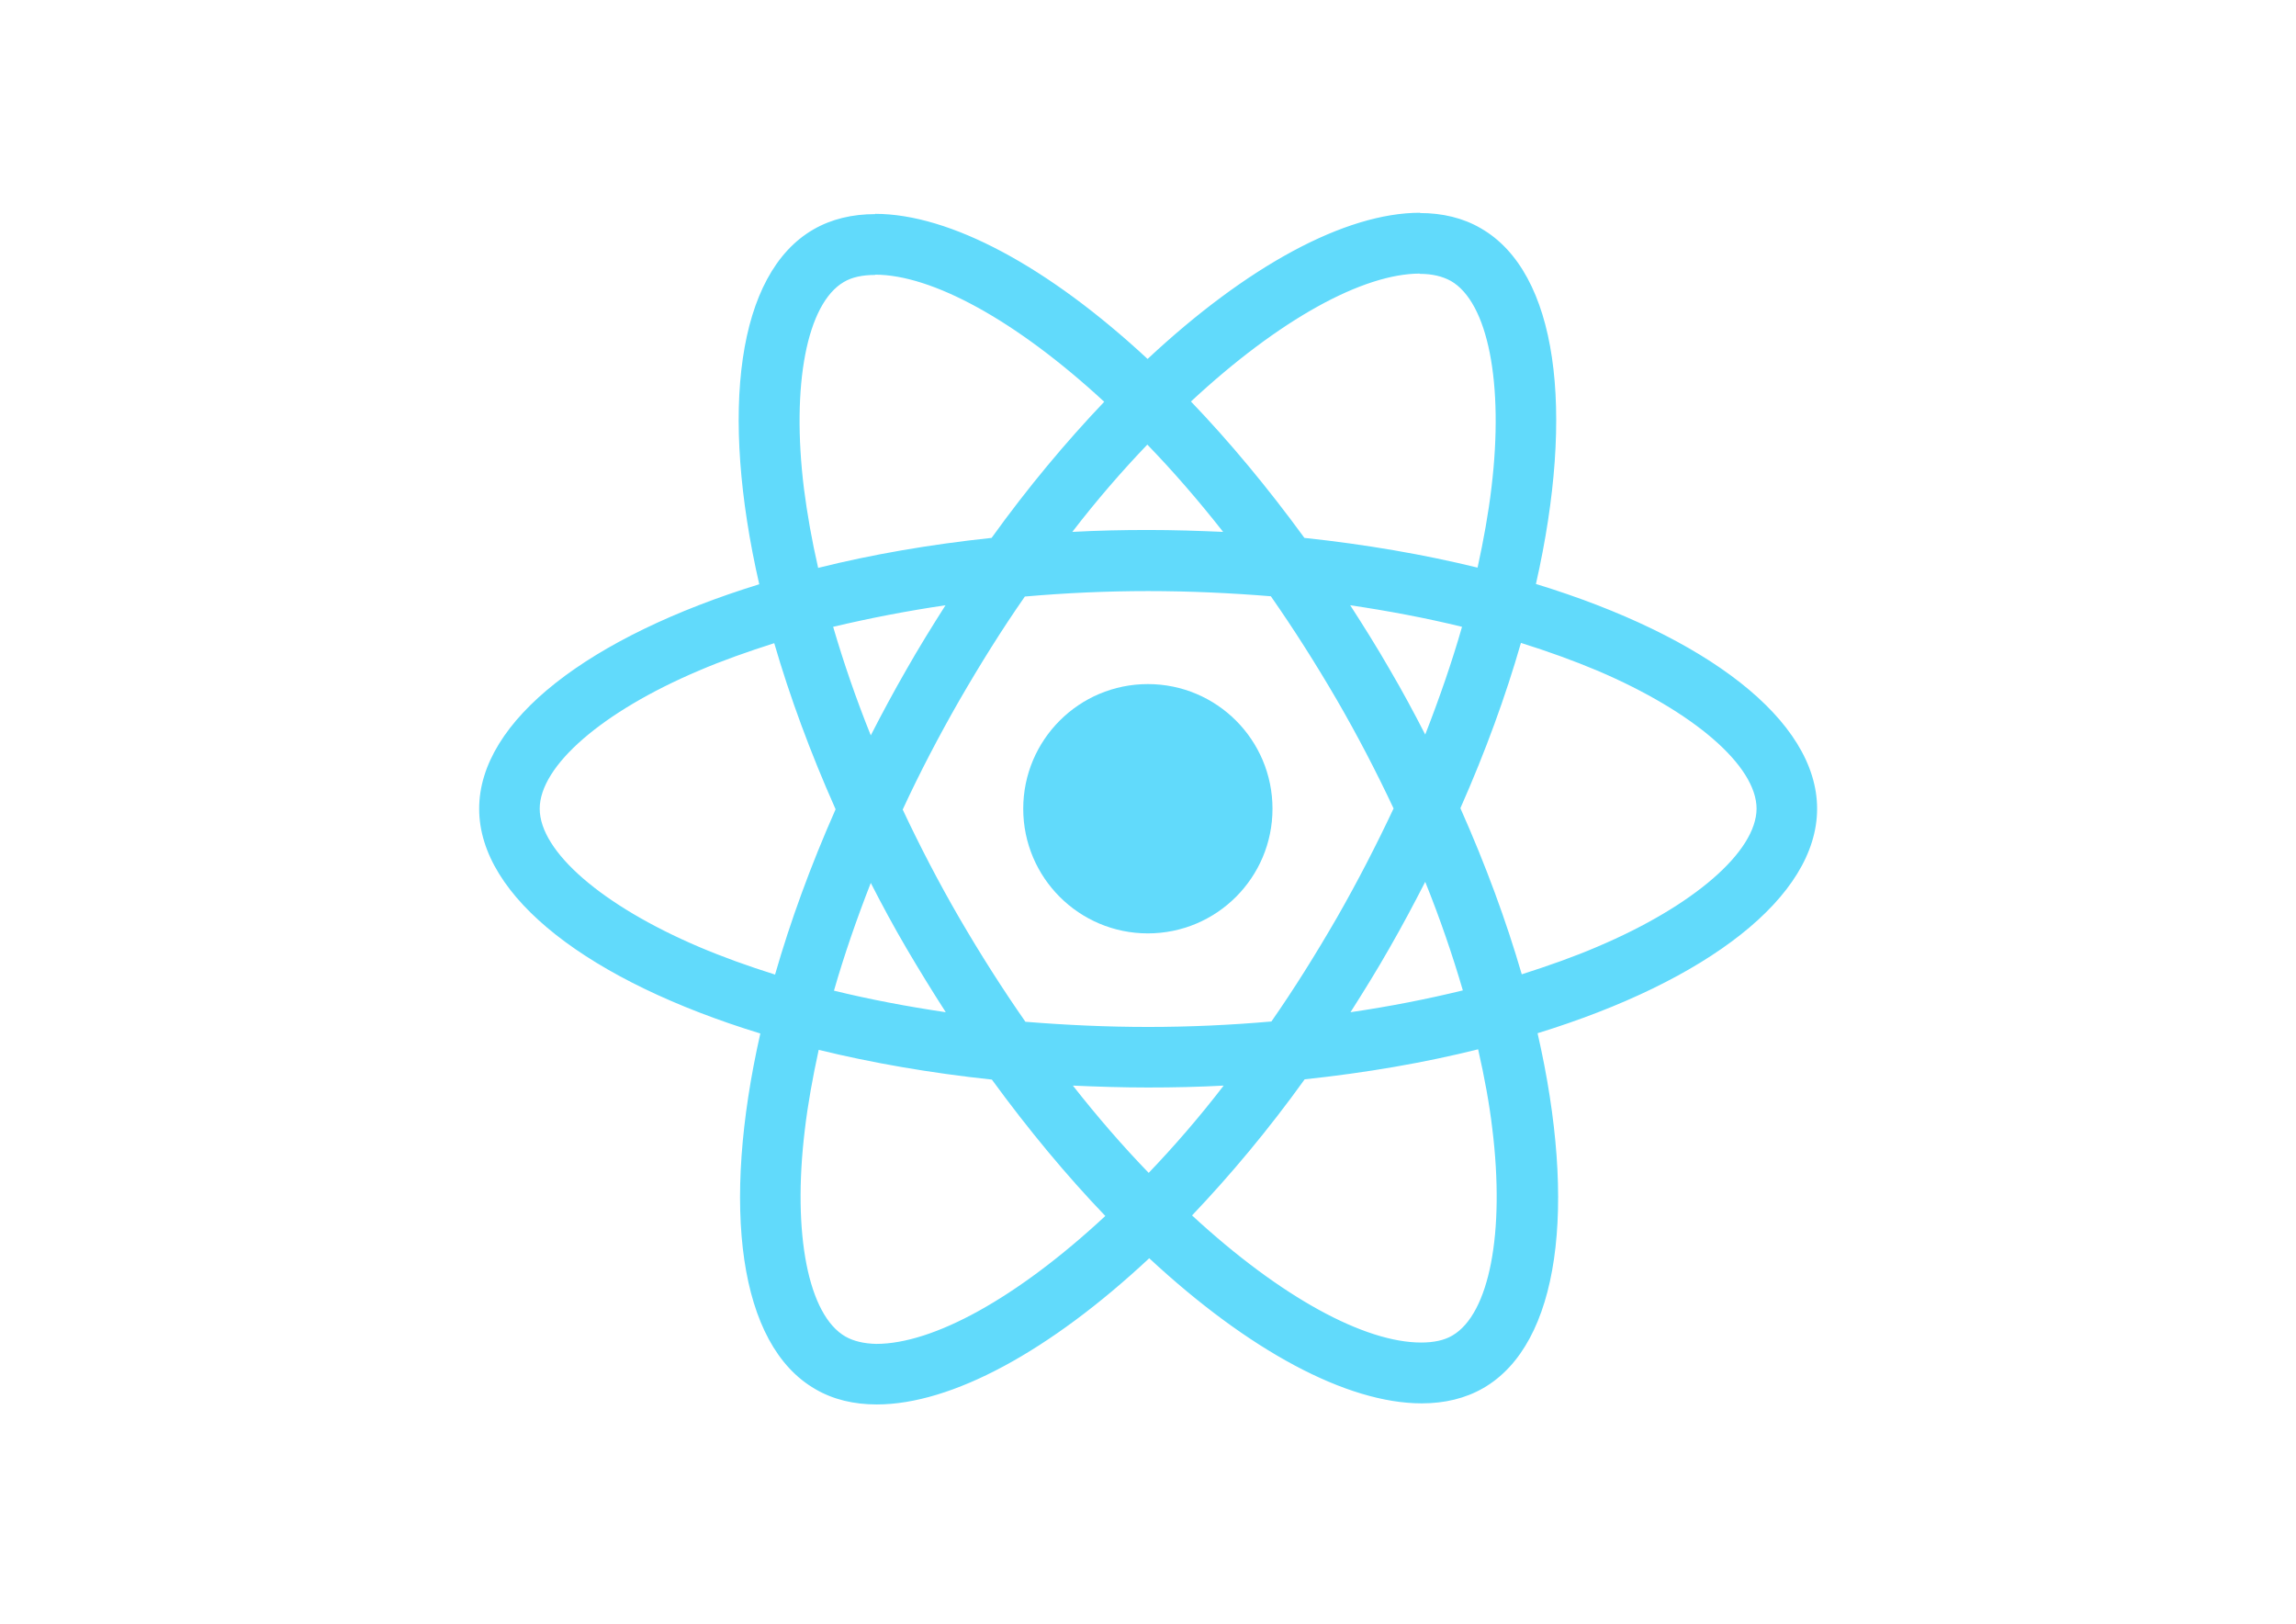
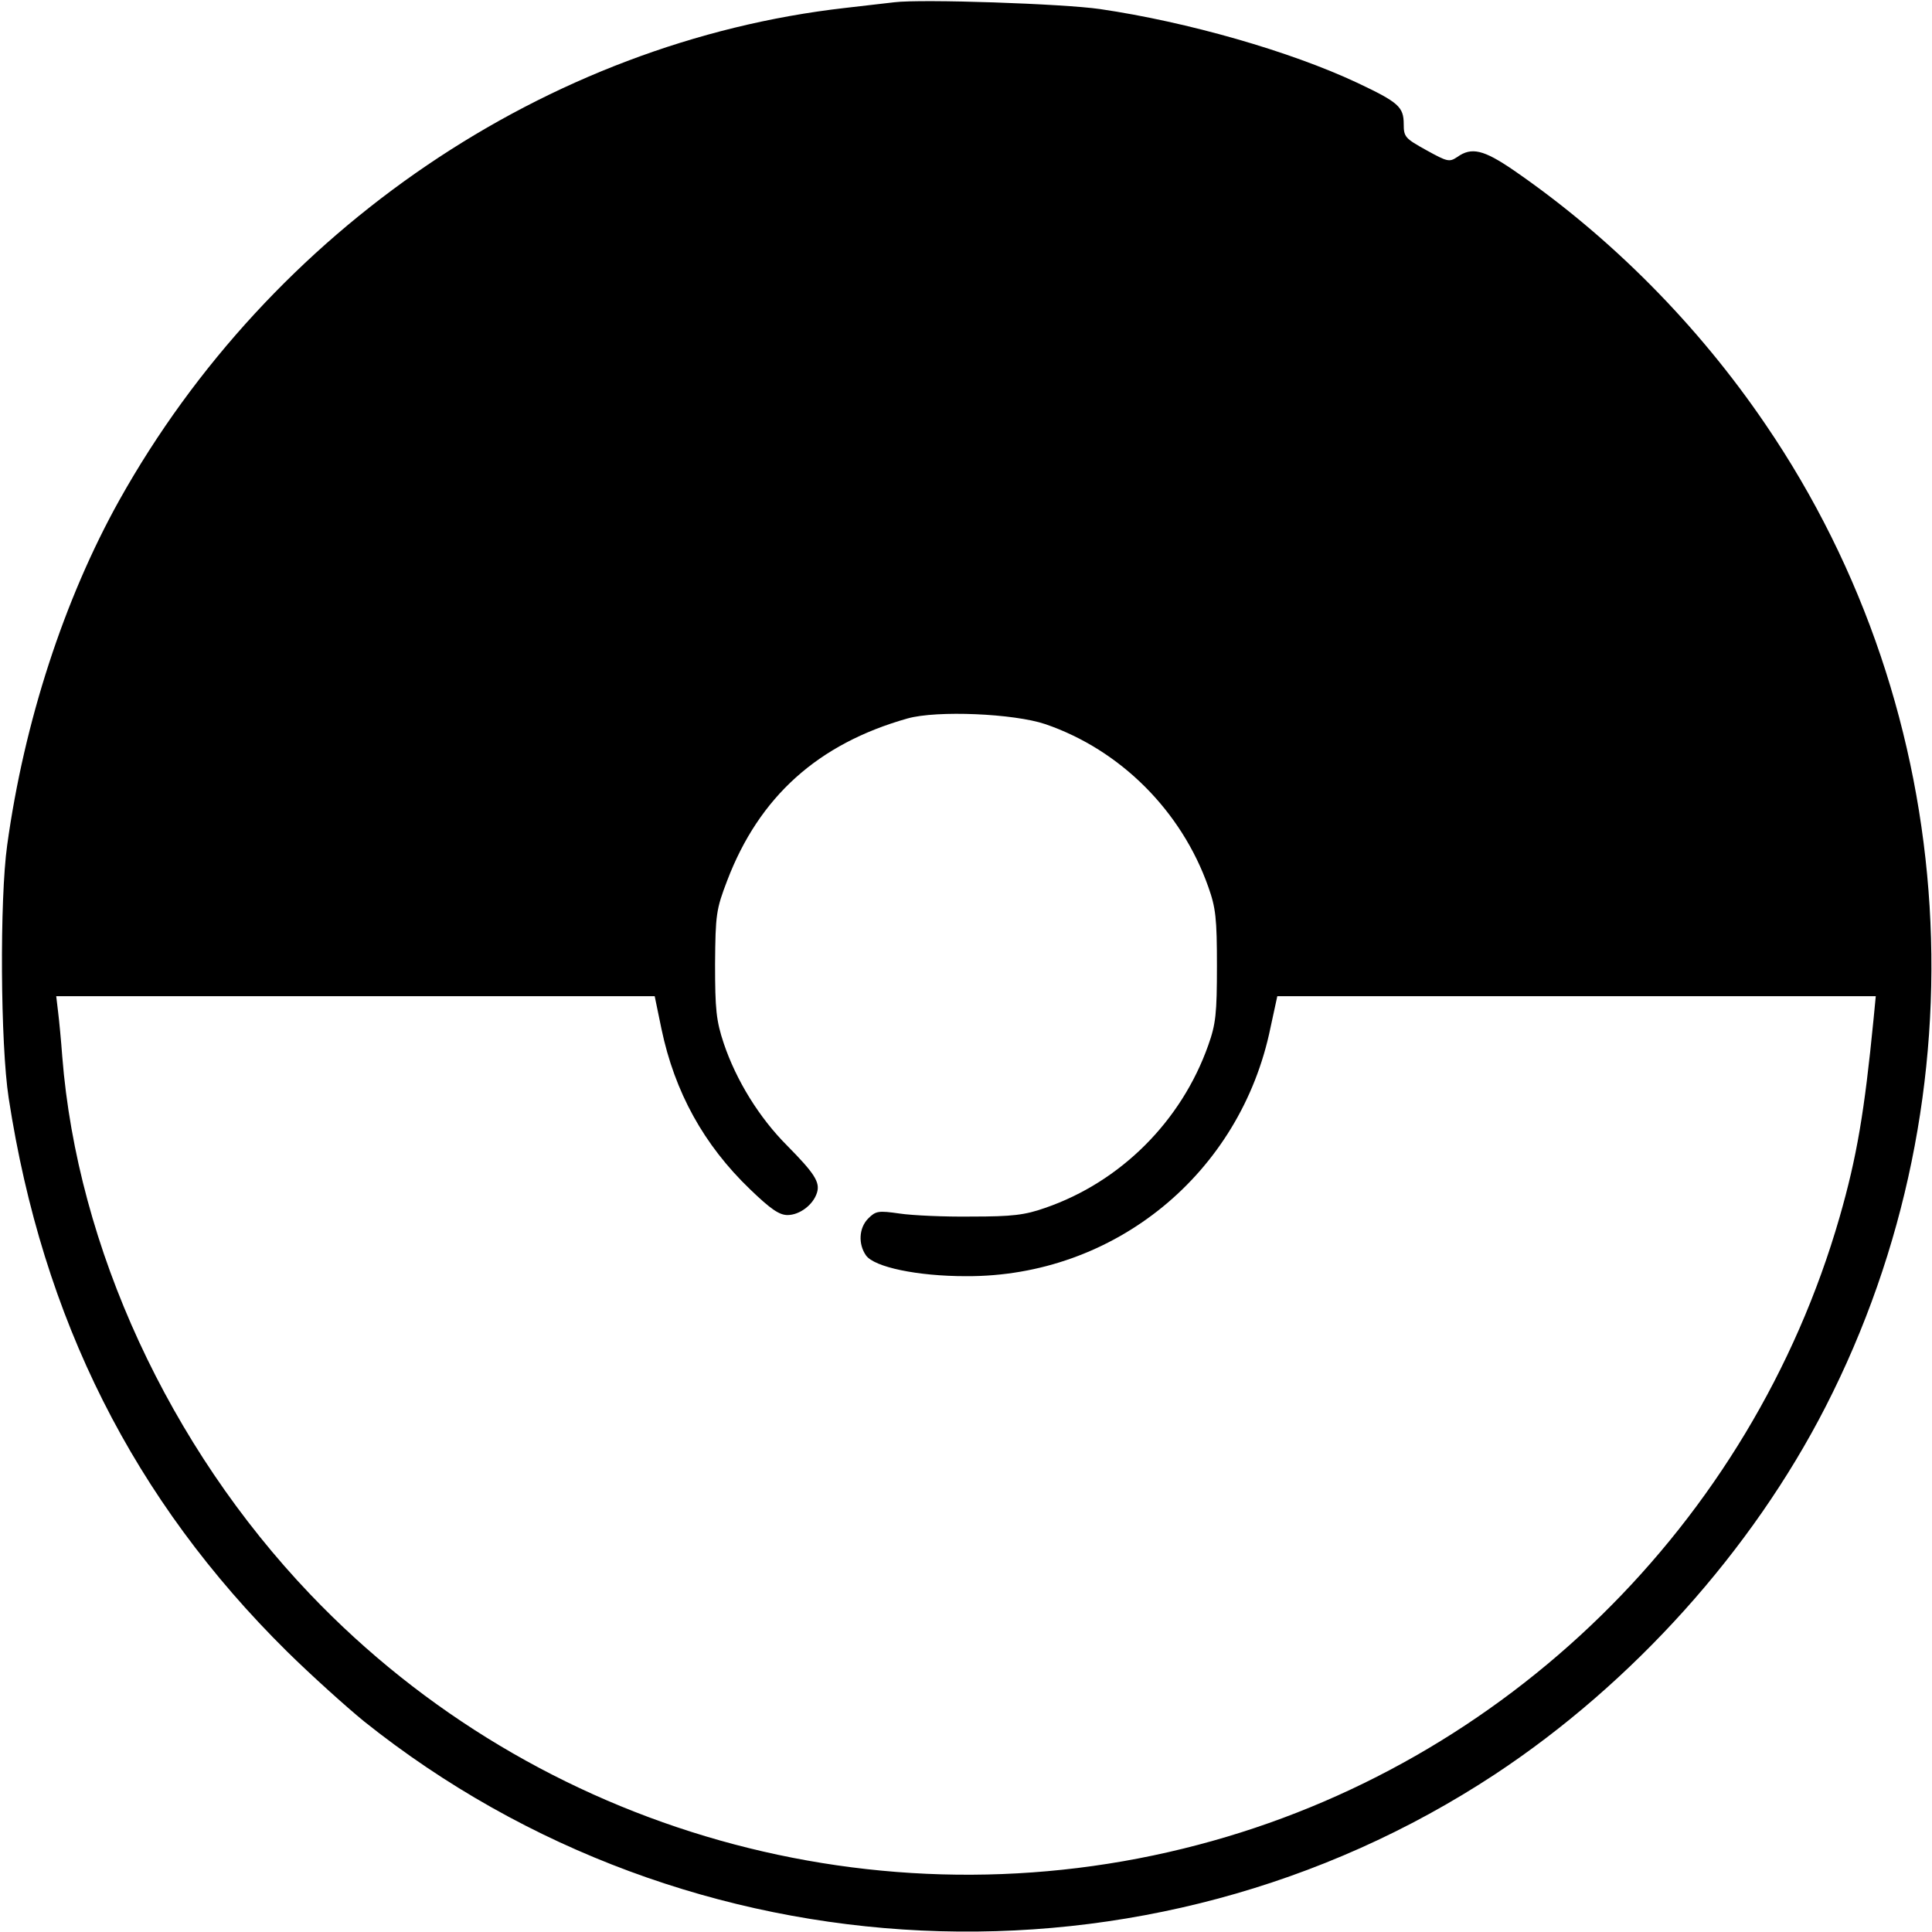
- <svg xmlns="http://www.w3.org/2000/svg" viewBox="0 0 841.9 595.3">
-   <g fill="#61DAFB">
-     <path d="M666.3 296.5c0-32.5-40.7-63.3-103.1-82.4 14.4-63.6 8-114.2-20.2-130.4-6.5-3.8-14.1-5.6-22.4-5.6v22.3c4.6 0 8.3.9 11.4 2.6 13.6 7.8 19.5 37.5 14.9 75.7-1.1 9.4-2.9 19.3-5.1 29.4-19.6-4.8-41-8.5-63.5-10.9-13.5-18.5-27.5-35.3-41.6-50 32.6-30.3 63.2-46.9 84-46.9V78c-27.5 0-63.5 19.6-99.9 53.6-36.4-33.8-72.4-53.2-99.9-53.2v22.3c20.7 0 51.4 16.5 84 46.6-14 14.7-28 31.4-41.3 49.9-22.6 2.4-44 6.1-63.6 11-2.3-10-4-19.7-5.2-29-4.7-38.2 1.1-67.9 14.6-75.8 3-1.8 6.9-2.6 11.5-2.6V78.5c-8.4 0-16 1.8-22.6 5.6-28.1 16.2-34.4 66.7-19.9 130.1-62.2 19.2-102.7 49.9-102.7 82.3 0 32.5 40.7 63.3 103.1 82.4-14.4 63.6-8 114.2 20.2 130.4 6.5 3.8 14.1 5.6 22.5 5.6 27.5 0 63.5-19.6 99.9-53.6 36.4 33.8 72.4 53.2 99.9 53.2 8.4 0 16-1.8 22.6-5.6 28.1-16.2 34.4-66.7 19.9-130.1 62-19.1 102.5-49.9 102.5-82.3zm-130.2-66.7c-3.7 12.9-8.3 26.2-13.5 39.5-4.1-8-8.4-16-13.1-24-4.6-8-9.5-15.8-14.4-23.4 14.2 2.1 27.9 4.7 41 7.9zm-45.8 106.5c-7.8 13.5-15.8 26.3-24.1 38.2-14.9 1.3-30 2-45.2 2-15.1 0-30.2-.7-45-1.9-8.3-11.9-16.4-24.6-24.2-38-7.6-13.1-14.5-26.4-20.8-39.8 6.2-13.4 13.2-26.8 20.7-39.9 7.8-13.5 15.8-26.3 24.1-38.2 14.9-1.3 30-2 45.2-2 15.1 0 30.2.7 45 1.9 8.3 11.9 16.4 24.6 24.2 38 7.6 13.1 14.5 26.4 20.8 39.8-6.3 13.4-13.2 26.8-20.7 39.9zm32.3-13c5.4 13.4 10 26.8 13.8 39.8-13.1 3.2-26.9 5.9-41.2 8 4.9-7.7 9.8-15.6 14.4-23.7 4.6-8 8.9-16.1 13-24.1zM421.2 430c-9.3-9.6-18.6-20.3-27.8-32 9 .4 18.2.7 27.5.7 9.4 0 18.7-.2 27.8-.7-9 11.7-18.3 22.4-27.5 32zm-74.4-58.9c-14.2-2.1-27.9-4.7-41-7.9 3.7-12.9 8.3-26.2 13.5-39.5 4.1 8 8.4 16 13.1 24 4.7 8 9.5 15.8 14.4 23.4zM420.7 163c9.3 9.6 18.6 20.3 27.8 32-9-.4-18.2-.7-27.5-.7-9.4 0-18.7.2-27.8.7 9-11.7 18.3-22.4 27.5-32zm-74 58.9c-4.9 7.7-9.8 15.6-14.4 23.7-4.6 8-8.9 16-13 24-5.4-13.4-10-26.8-13.8-39.8 13.1-3.1 26.9-5.8 41.2-7.9zm-90.5 125.2c-35.4-15.1-58.3-34.9-58.3-50.6 0-15.7 22.9-35.6 58.3-50.6 8.6-3.7 18-7 27.7-10.1 5.7 19.6 13.2 40 22.5 60.9-9.2 20.8-16.6 41.1-22.2 60.6-9.9-3.1-19.3-6.5-28-10.2zM310 490c-13.6-7.8-19.5-37.5-14.9-75.7 1.1-9.4 2.9-19.3 5.1-29.4 19.6 4.8 41 8.5 63.5 10.9 13.5 18.5 27.5 35.3 41.6 50-32.6 30.3-63.2 46.9-84 46.9-4.5-.1-8.3-1-11.3-2.7zm237.2-76.2c4.7 38.2-1.1 67.9-14.6 75.8-3 1.8-6.9 2.6-11.5 2.6-20.7 0-51.4-16.5-84-46.6 14-14.7 28-31.4 41.3-49.9 22.6-2.4 44-6.1 63.6-11 2.3 10.1 4.1 19.8 5.2 29.1zm38.5-66.7c-8.6 3.7-18 7-27.7 10.1-5.7-19.6-13.2-40-22.5-60.9 9.2-20.8 16.6-41.1 22.2-60.6 9.9 3.1 19.3 6.5 28.1 10.2 35.4 15.1 58.3 34.9 58.3 50.6-.1 15.7-23 35.6-58.4 50.6zM320.8 78.4z" />
-     <circle cx="420.9" cy="296.5" r="45.7" />
-     <path d="M520.5 78.1z" />
+ <svg xmlns="http://www.w3.org/2000/svg" version="1.0" width="512pt" height="512pt" viewBox="0 0 512 512" preserveAspectRatio="xMidYMid meet">
+   <g transform="translate(0,512) scale(0.1,-0.1)" fill="#000000" stroke="none">
+     <path d="M2370 5114 c-19 -2 -78 -9 -130 -15 -791 -90 -1522 -586 -1924 -1305 -146 -262 -252 -587 -297 -914 -20 -143 -18 -527 4 -670 90 -586 331 -1065 738 -1467 63 -62 155 -145 204 -185 860 -687 2080 -744 2997 -140 365 241 681 593 876 974 425 830 363 1838 -159 2603 -180 265 -411 497 -668 674 -79 54 -111 62 -149 35 -21 -14 -26 -13 -82 18 -56 31 -60 35 -60 69 0 46 -14 58 -124 110 -177 83 -449 161 -681 195 -96 14 -472 27 -545 18z m400 -1913 c199 -68 361 -230 432 -431 20 -56 23 -84 23 -210 0 -126 -3 -154 -23 -210 -71 -201 -232 -362 -432 -431 -54 -19 -87 -23 -195 -23 -71 -1 -158 3 -191 8 -56 8 -63 7 -83 -13 -25 -25 -27 -68 -6 -98 22 -31 136 -55 265 -55 393 -2 728 272 807 659 l18 83 793 0 793 0 -6 -62 c-24 -244 -44 -364 -90 -524 -234 -812 -885 -1449 -1700 -1663 -845 -223 -1751 33 -2353 664 -374 392 -617 919 -657 1425 -3 41 -8 94 -11 118 l-5 42 793 0 793 0 18 -87 c35 -167 112 -307 235 -425 54 -52 77 -68 99 -68 32 0 68 27 78 59 9 28 -7 52 -79 125 -74 74 -135 173 -168 271 -20 60 -23 90 -23 210 1 132 3 145 32 221 85 223 241 363 478 430 78 22 282 13 365 -15z" />
  </g>
</svg>
